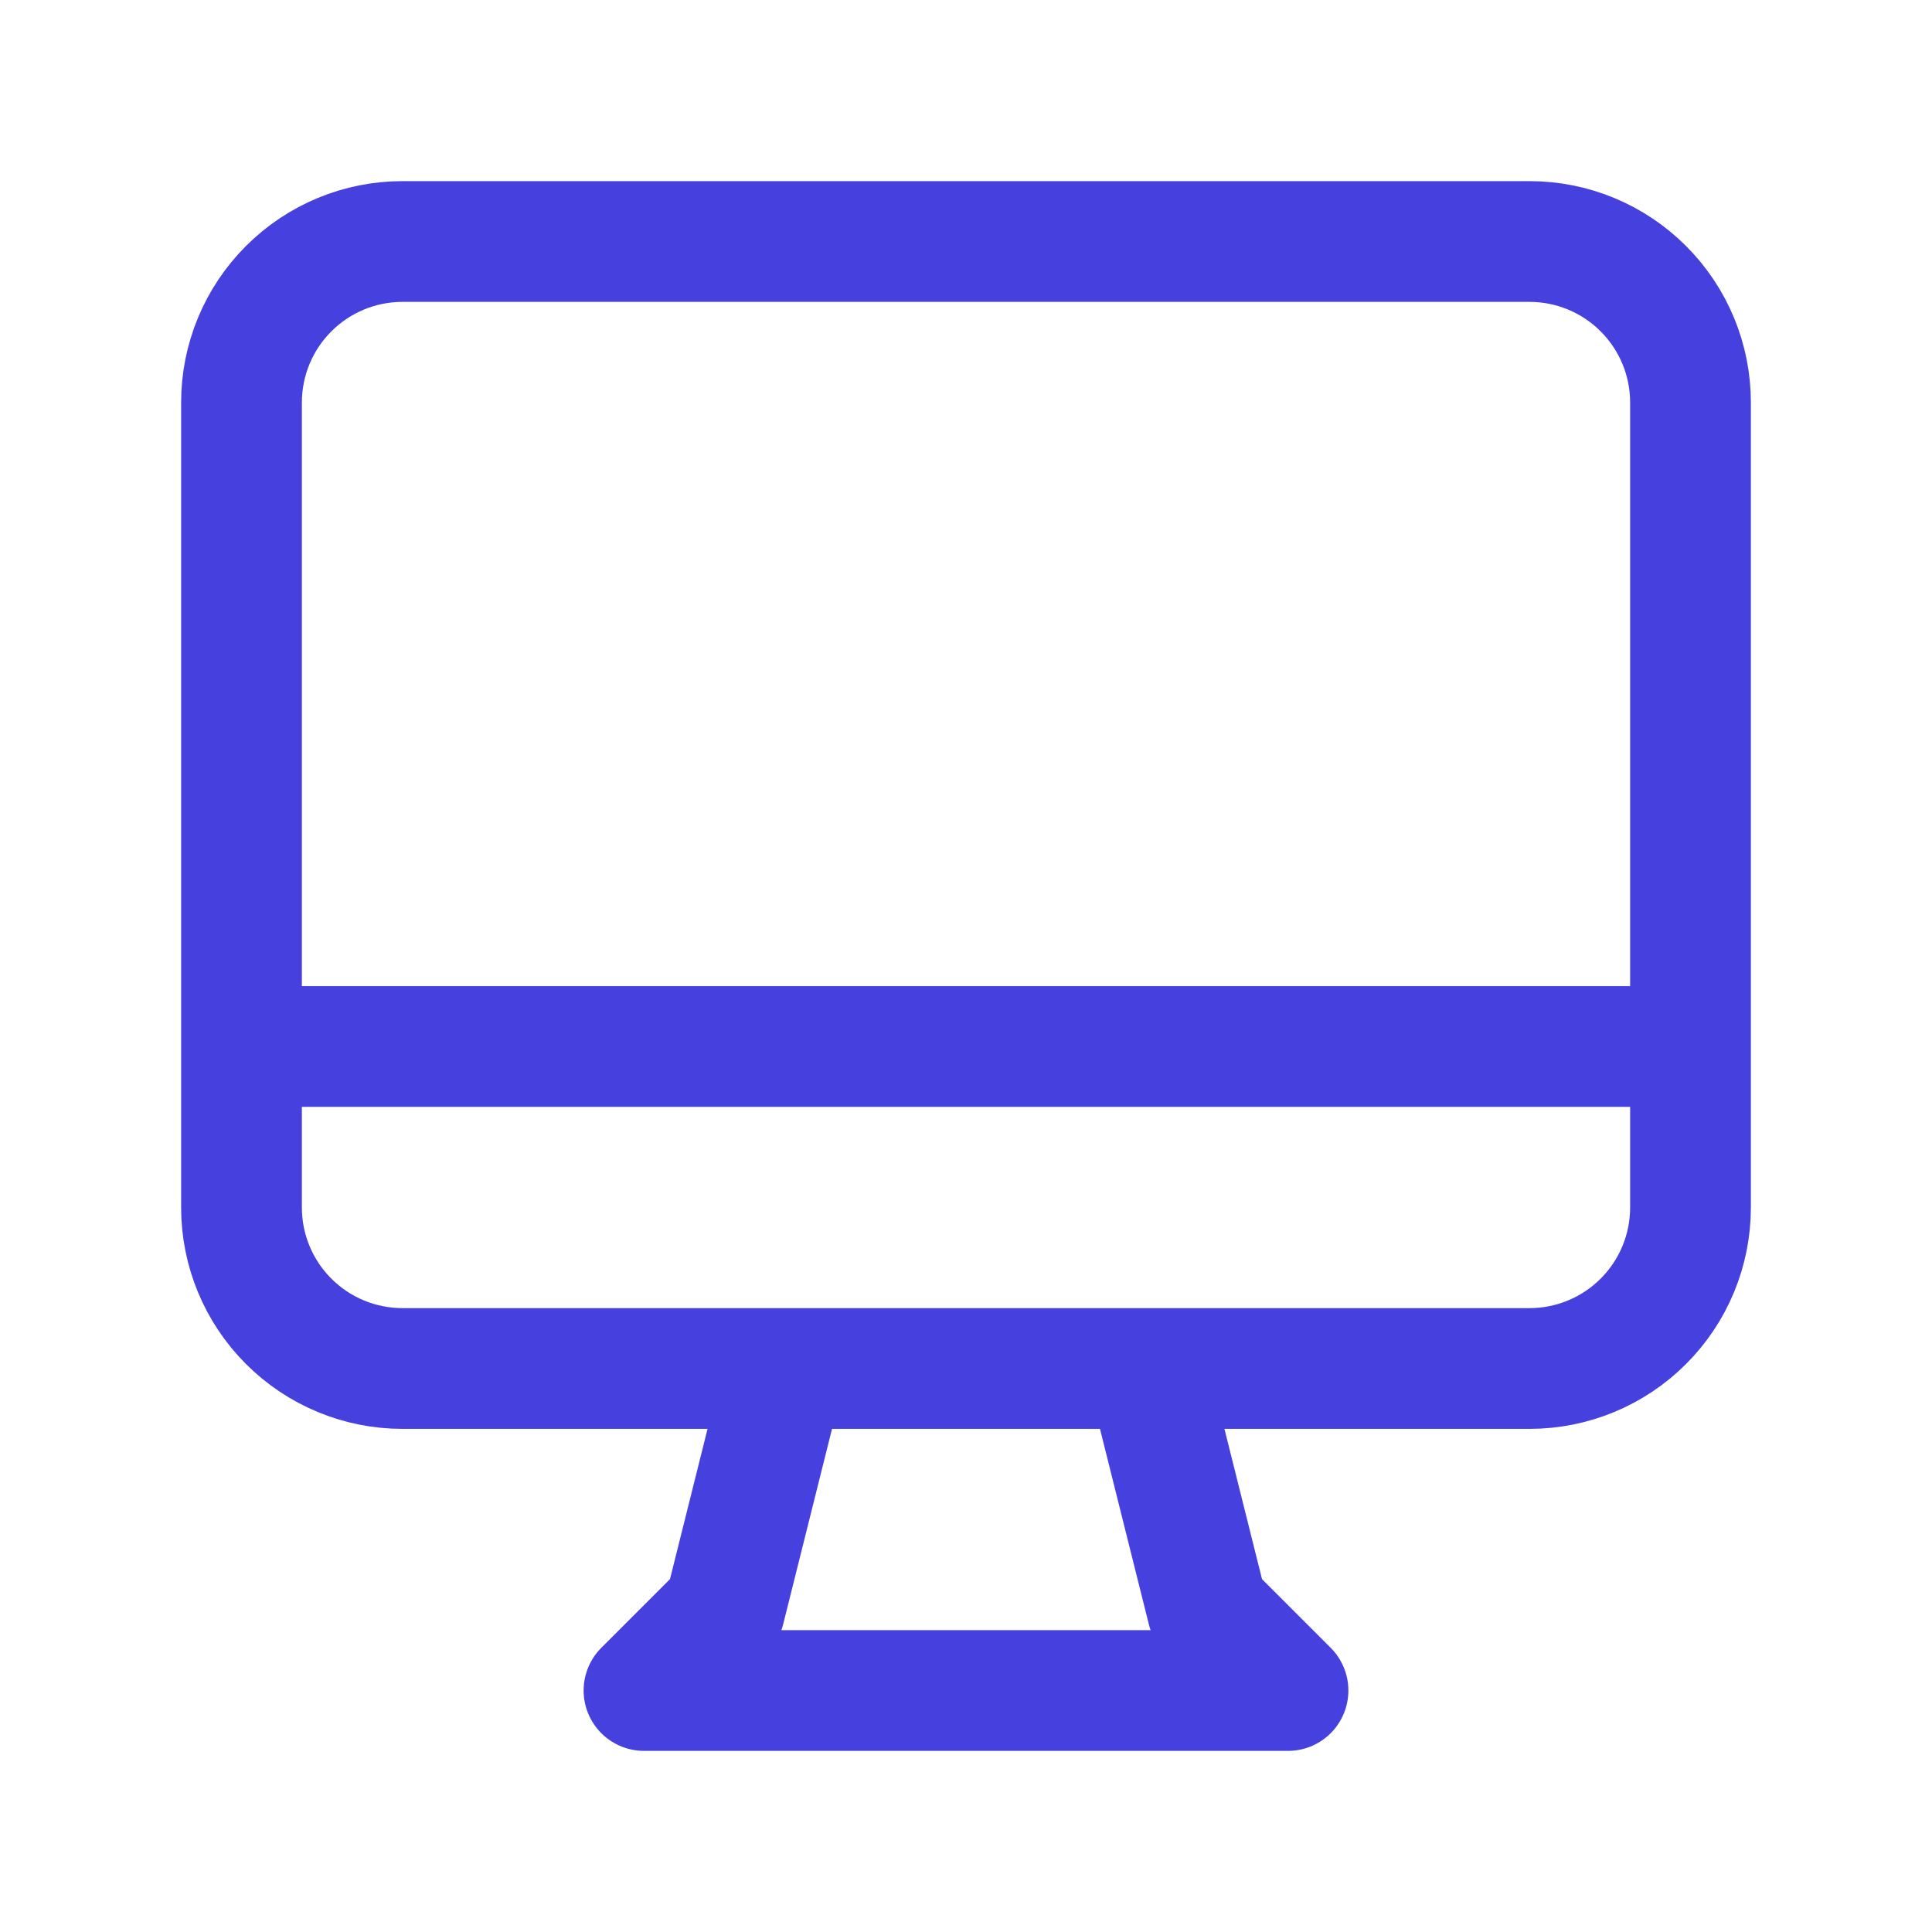
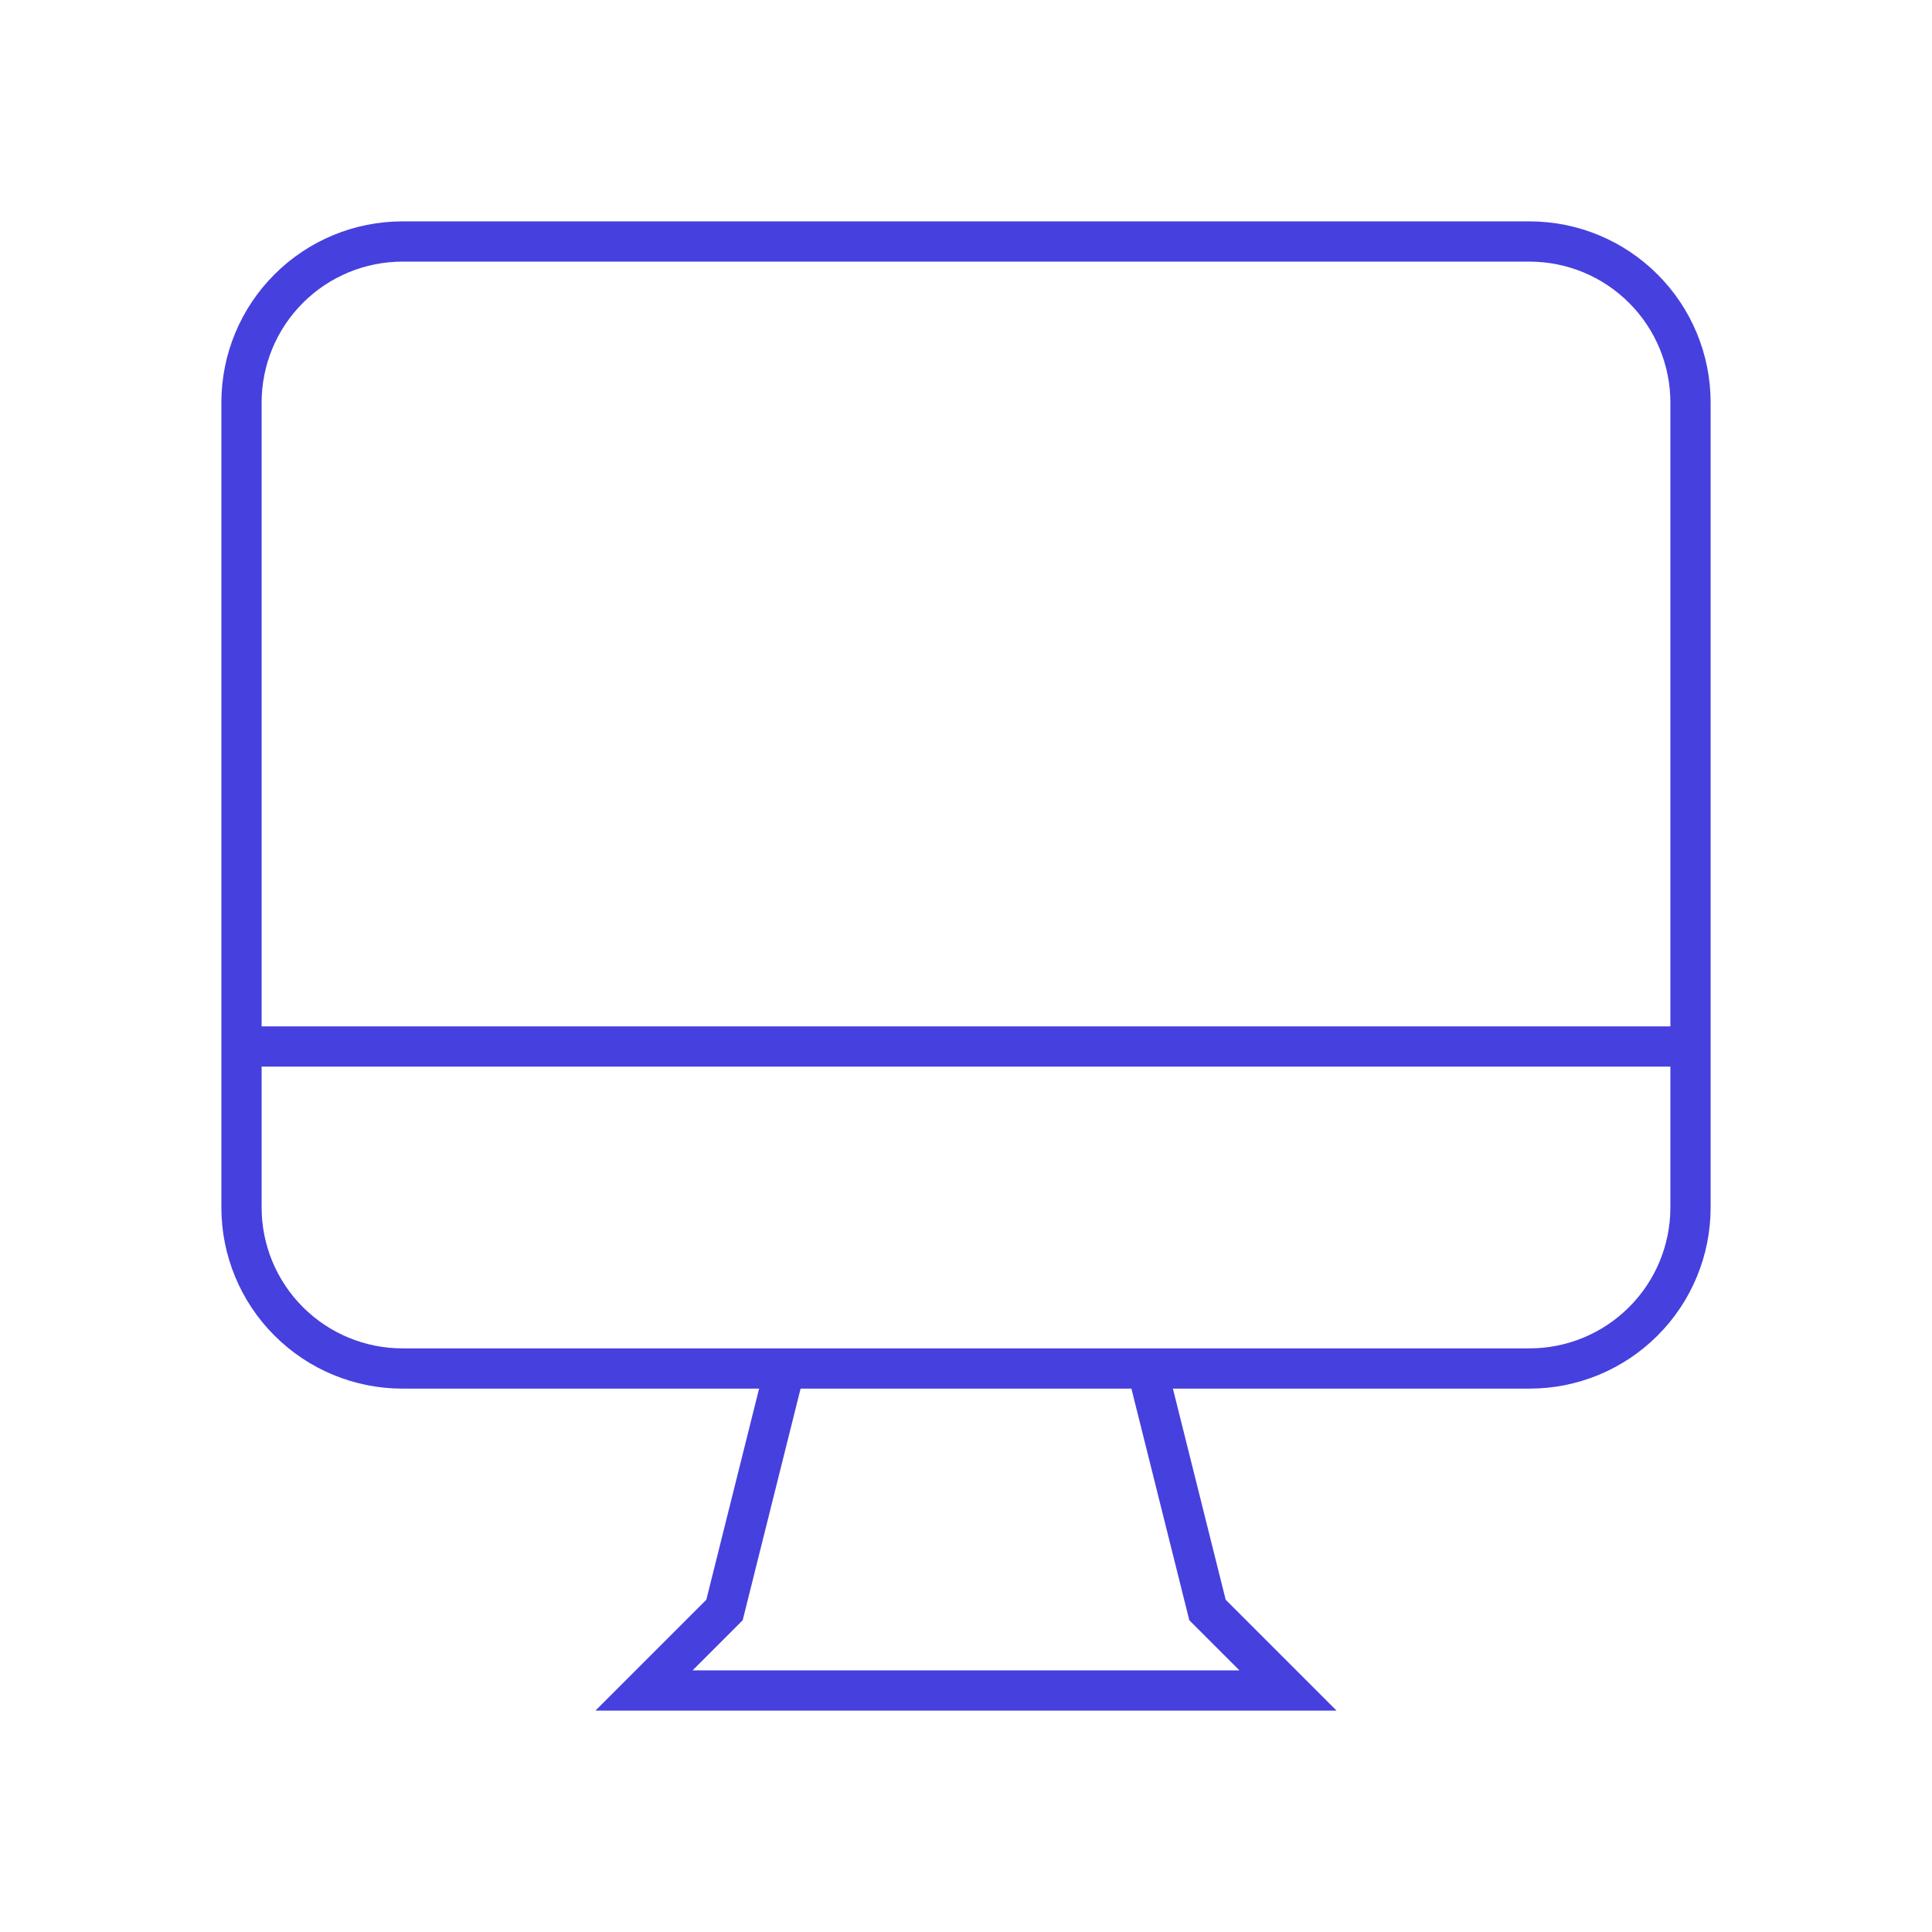
<svg xmlns="http://www.w3.org/2000/svg" width="48" height="48" viewBox="0 0 48 48" fill="none">
-   <path d="M19.5 34L18 40L16 42H32L30 40L28.5 34H19.5ZM6 26H42H6ZM10 34H38C39.061 34 40.078 33.579 40.828 32.828C41.579 32.078 42 31.061 42 30V10C42 8.939 41.579 7.922 40.828 7.172C40.078 6.421 39.061 6 38 6H10C8.939 6 7.922 6.421 7.172 7.172C6.421 7.922 6 8.939 6 10V30C6 31.061 6.421 32.078 7.172 32.828C7.922 33.579 8.939 34 10 34Z" stroke="#4640DE" stroke-width="3" stroke-linecap="round" stroke-linejoin="round" />
+   <path d="M19.5 34L18 40L16 42H32L30 40L28.5 34H19.5ZM6 26H42H6ZM10 34H38C39.061 34 40.078 33.579 40.828 32.828C41.579 32.078 42 31.061 42 30V10C42 8.939 41.579 7.922 40.828 7.172C40.078 6.421 39.061 6 38 6H10C8.939 6 7.922 6.421 7.172 7.172C6.421 7.922 6 8.939 6 10V30C6 31.061 6.421 32.078 7.172 32.828C7.922 33.579 8.939 34 10 34Z" stroke="#4640DE" strokeWidth="3" strokeLinecap="round" strokeLinejoin="round" />
</svg>
